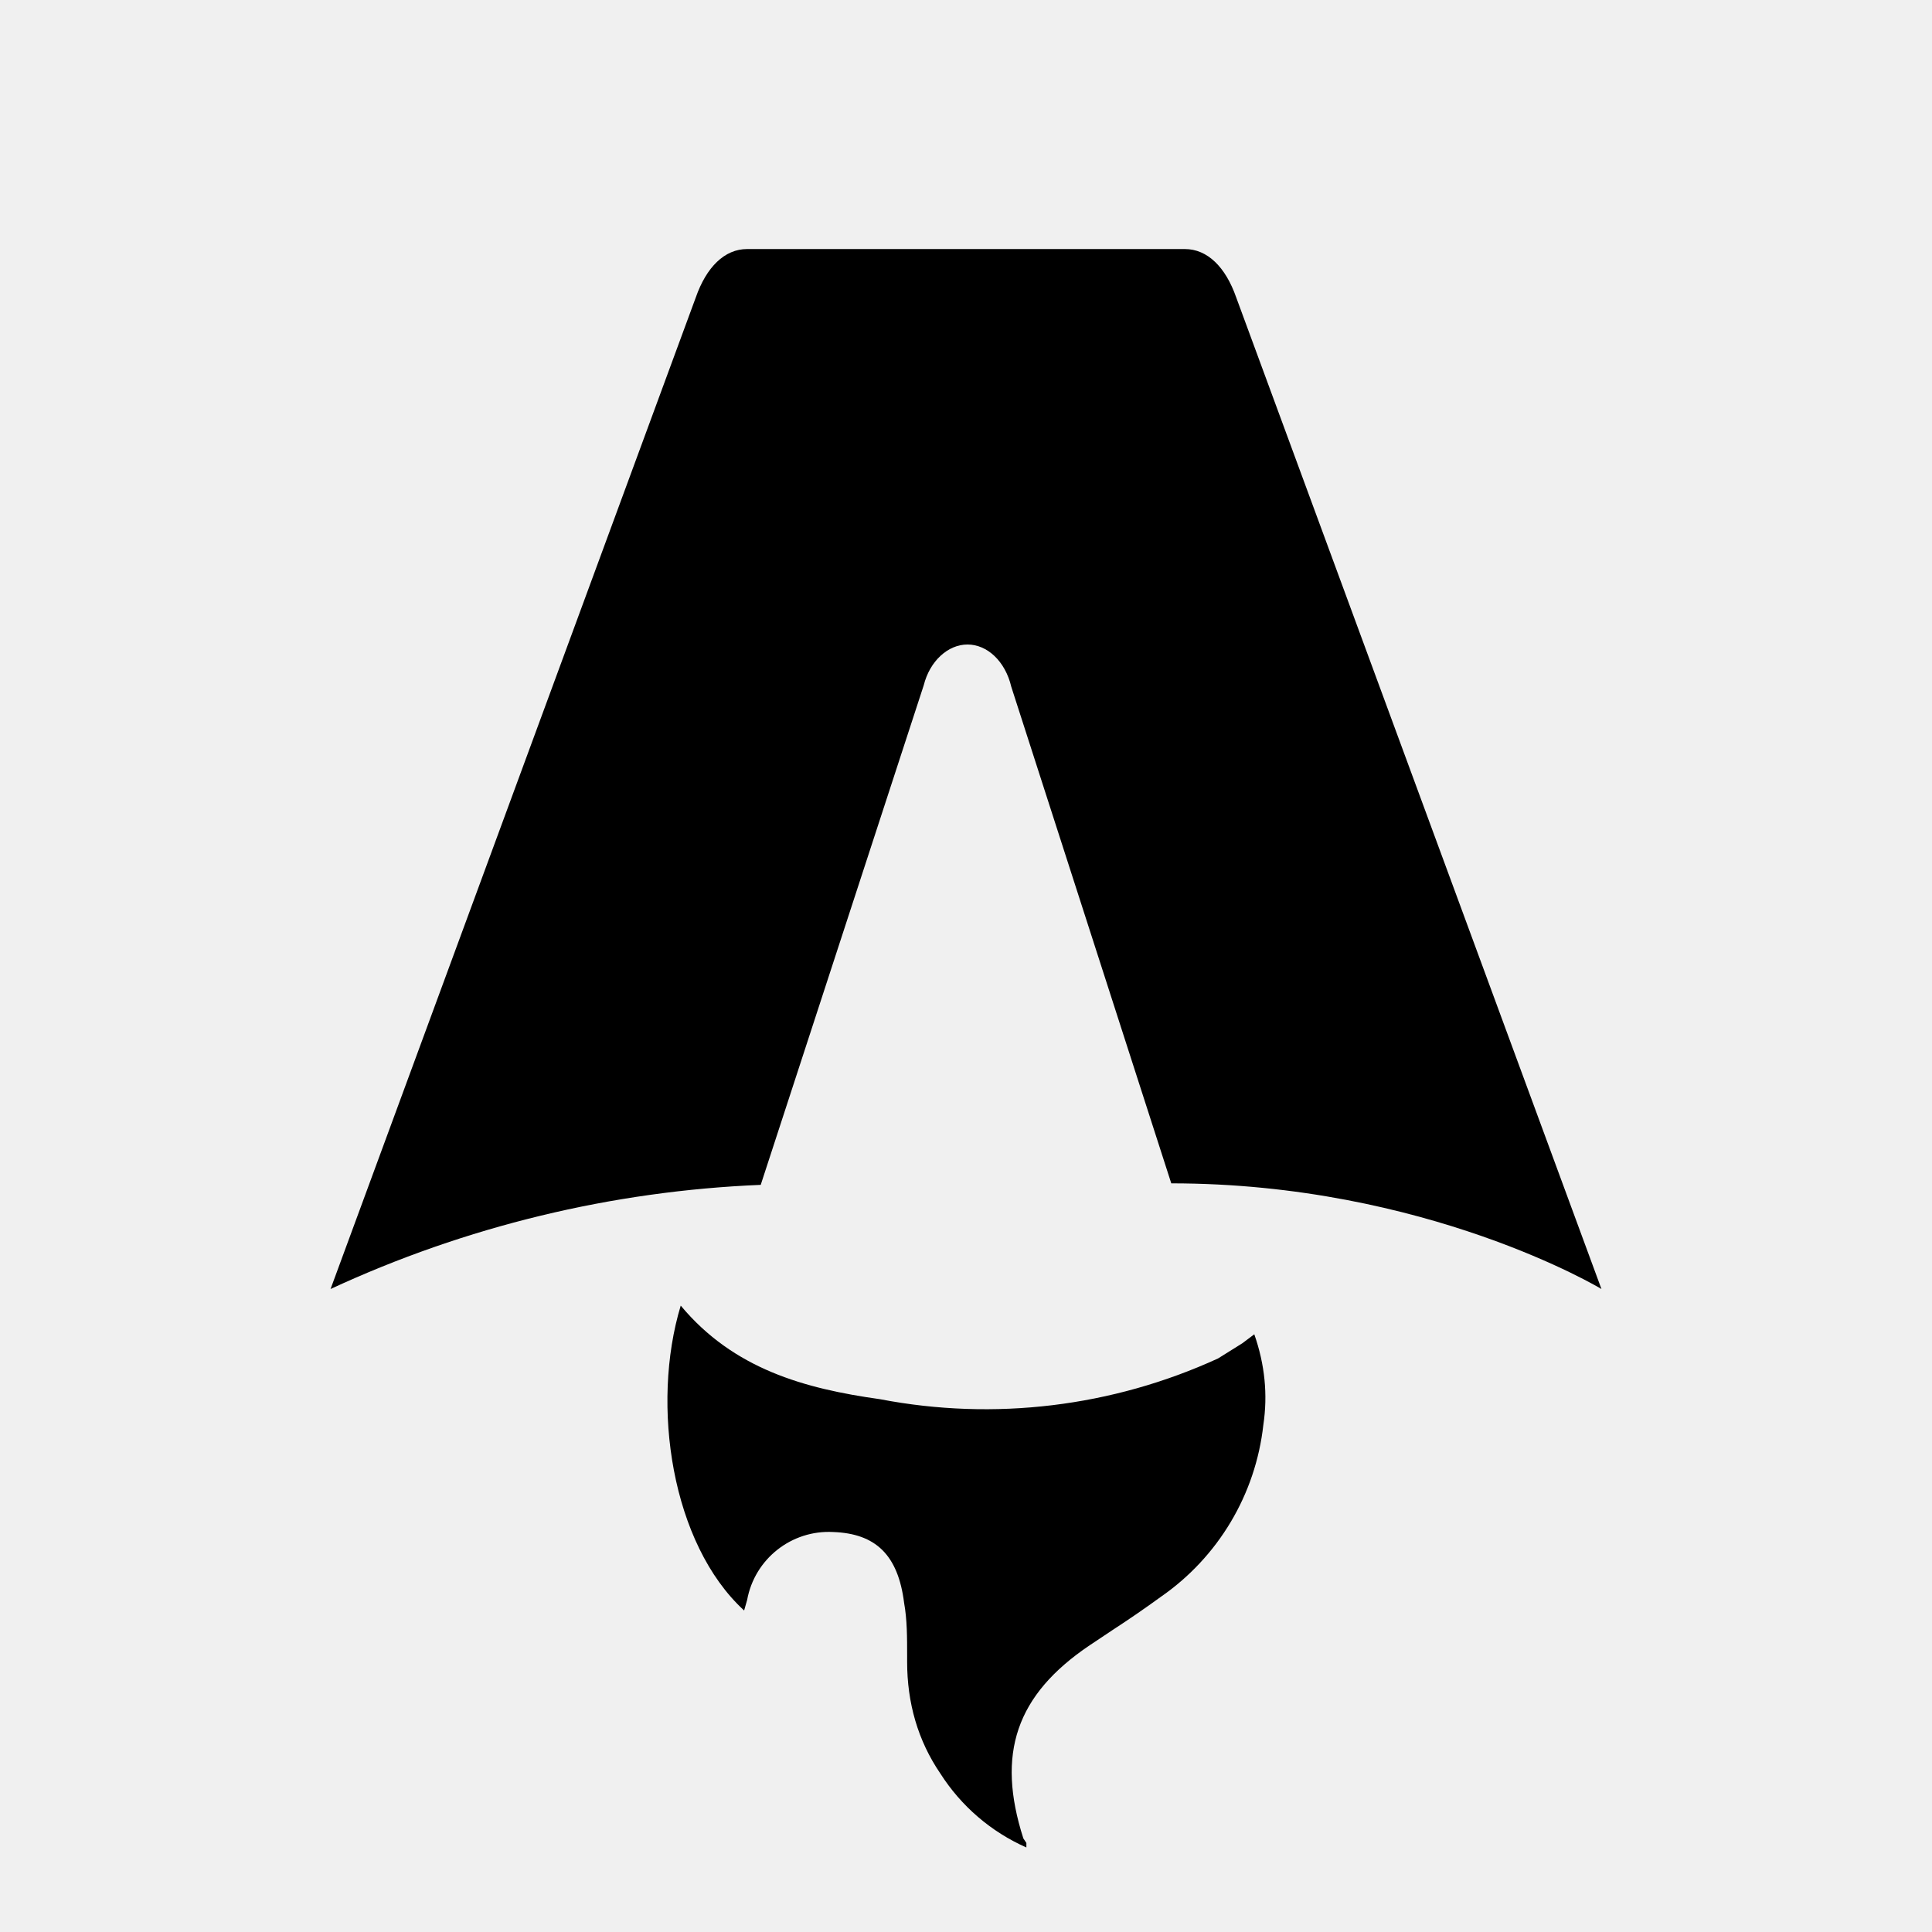
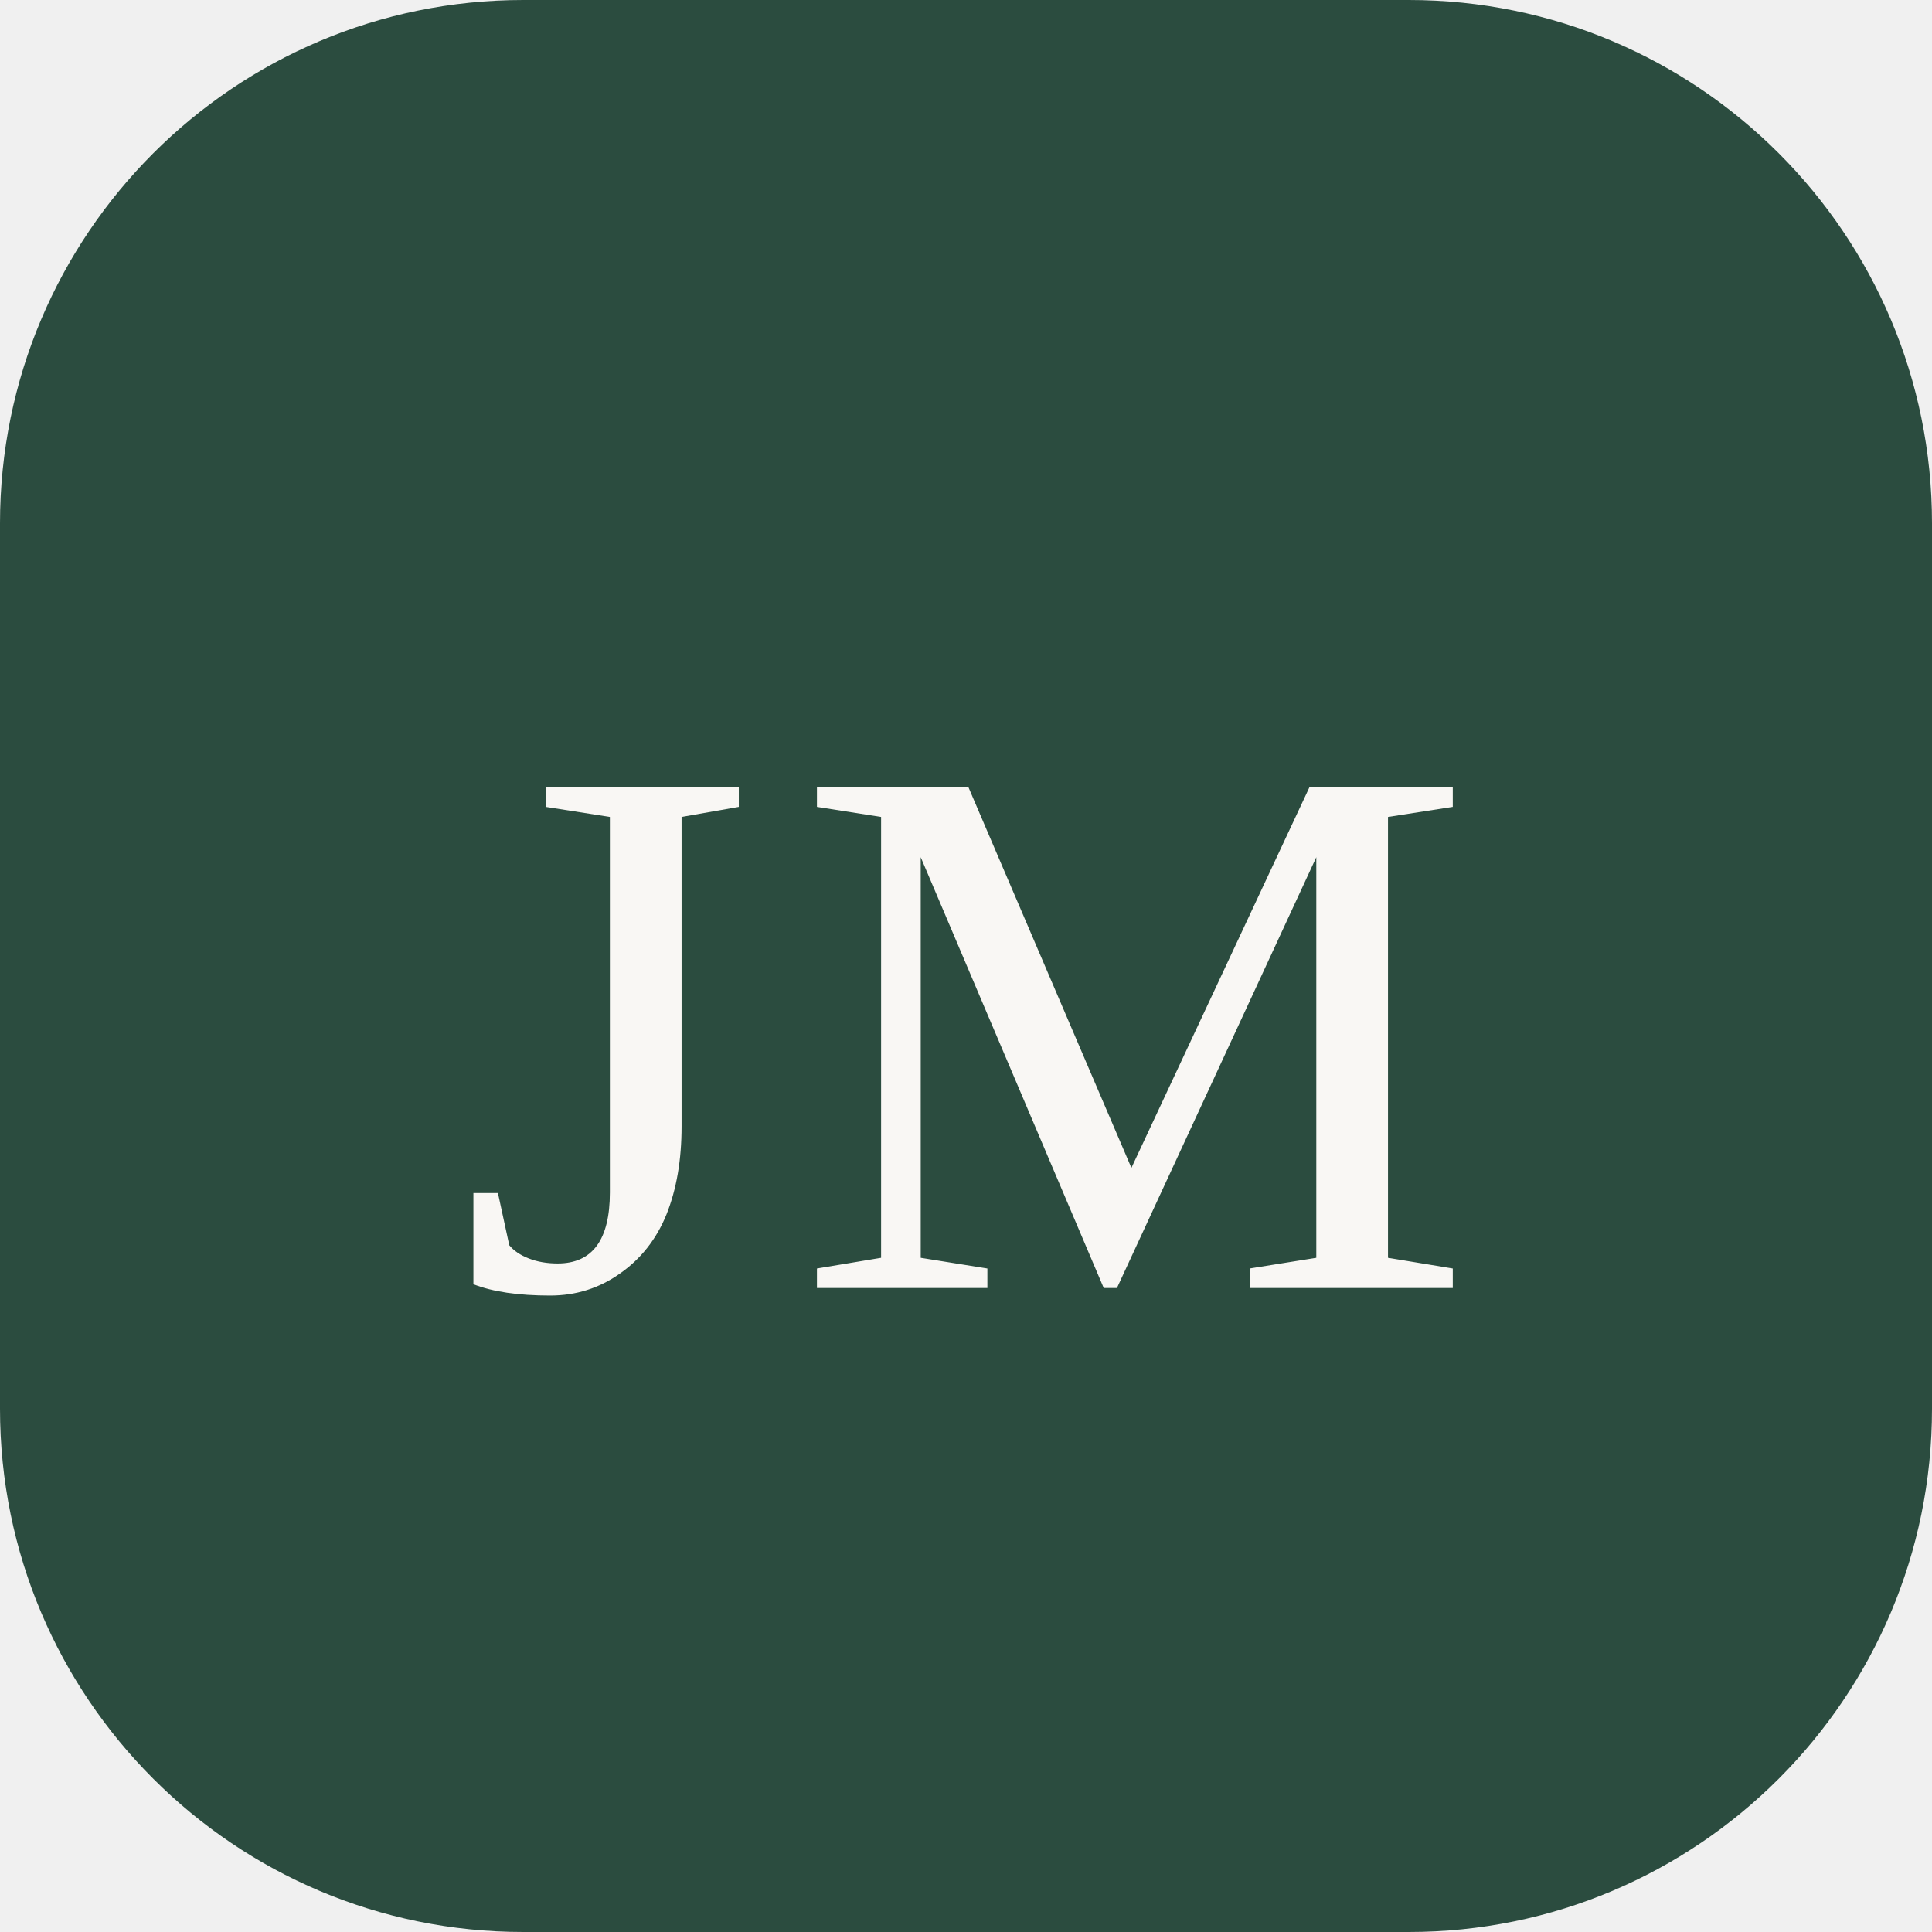
- <svg xmlns="http://www.w3.org/2000/svg" fill="none" viewBox="0 0 128 128">
-   <path d="M50.4 78.5a75.1 75.1 0 0 0-28.5 6.9l24.2-65.7c.7-2 1.9-3.2 3.4-3.2h29c1.5 0 2.7 1.2 3.4 3.2l24.2 65.7s-11.6-7-28.5-7L67 45.5c-.4-1.7-1.6-2.8-2.9-2.8-1.3 0-2.5 1.1-2.9 2.7L50.4 78.5Zm-1.1 28.2Zm-4.2-20.2c-2 6.6-.6 15.8 4.2 20.2a17.5 17.5 0 0 1 .2-.7 5.5 5.5 0 0 1 5.7-4.5c2.8.1 4.3 1.5 4.7 4.7.2 1.1.2 2.3.2 3.5v.4c0 2.7.7 5.2 2.2 7.4a13 13 0 0 0 5.7 4.9v-.3l-.2-.3c-1.8-5.6-.5-9.5 4.4-12.8l1.5-1a73 73 0 0 0 3.2-2.2 16 16 0 0 0 6.8-11.4c.3-2 .1-4-.6-6l-.8.6-1.6 1a37 37 0 0 1-22.4 2.7c-5-.7-9.7-2-13.2-6.2Z" />
-   <style>
-         path { fill: #000; }
-         @media (prefers-color-scheme: dark) {
-             path { fill: #FFF; }
-         }
-     </style>
+ <svg xmlns="http://www.w3.org/2000/svg" viewBox="0 0 48 48">
+   <rect width="48" height="48" rx="13" fill="#2B4C3F" />
+   <text x="24" y="32" text-anchor="middle" dominant-baseline="auto" font-family="Georgia, 'Times New Roman', serif" font-size="19" font-weight="500" letter-spacing="1" fill="#F9F7F4">JM</text>
</svg>
